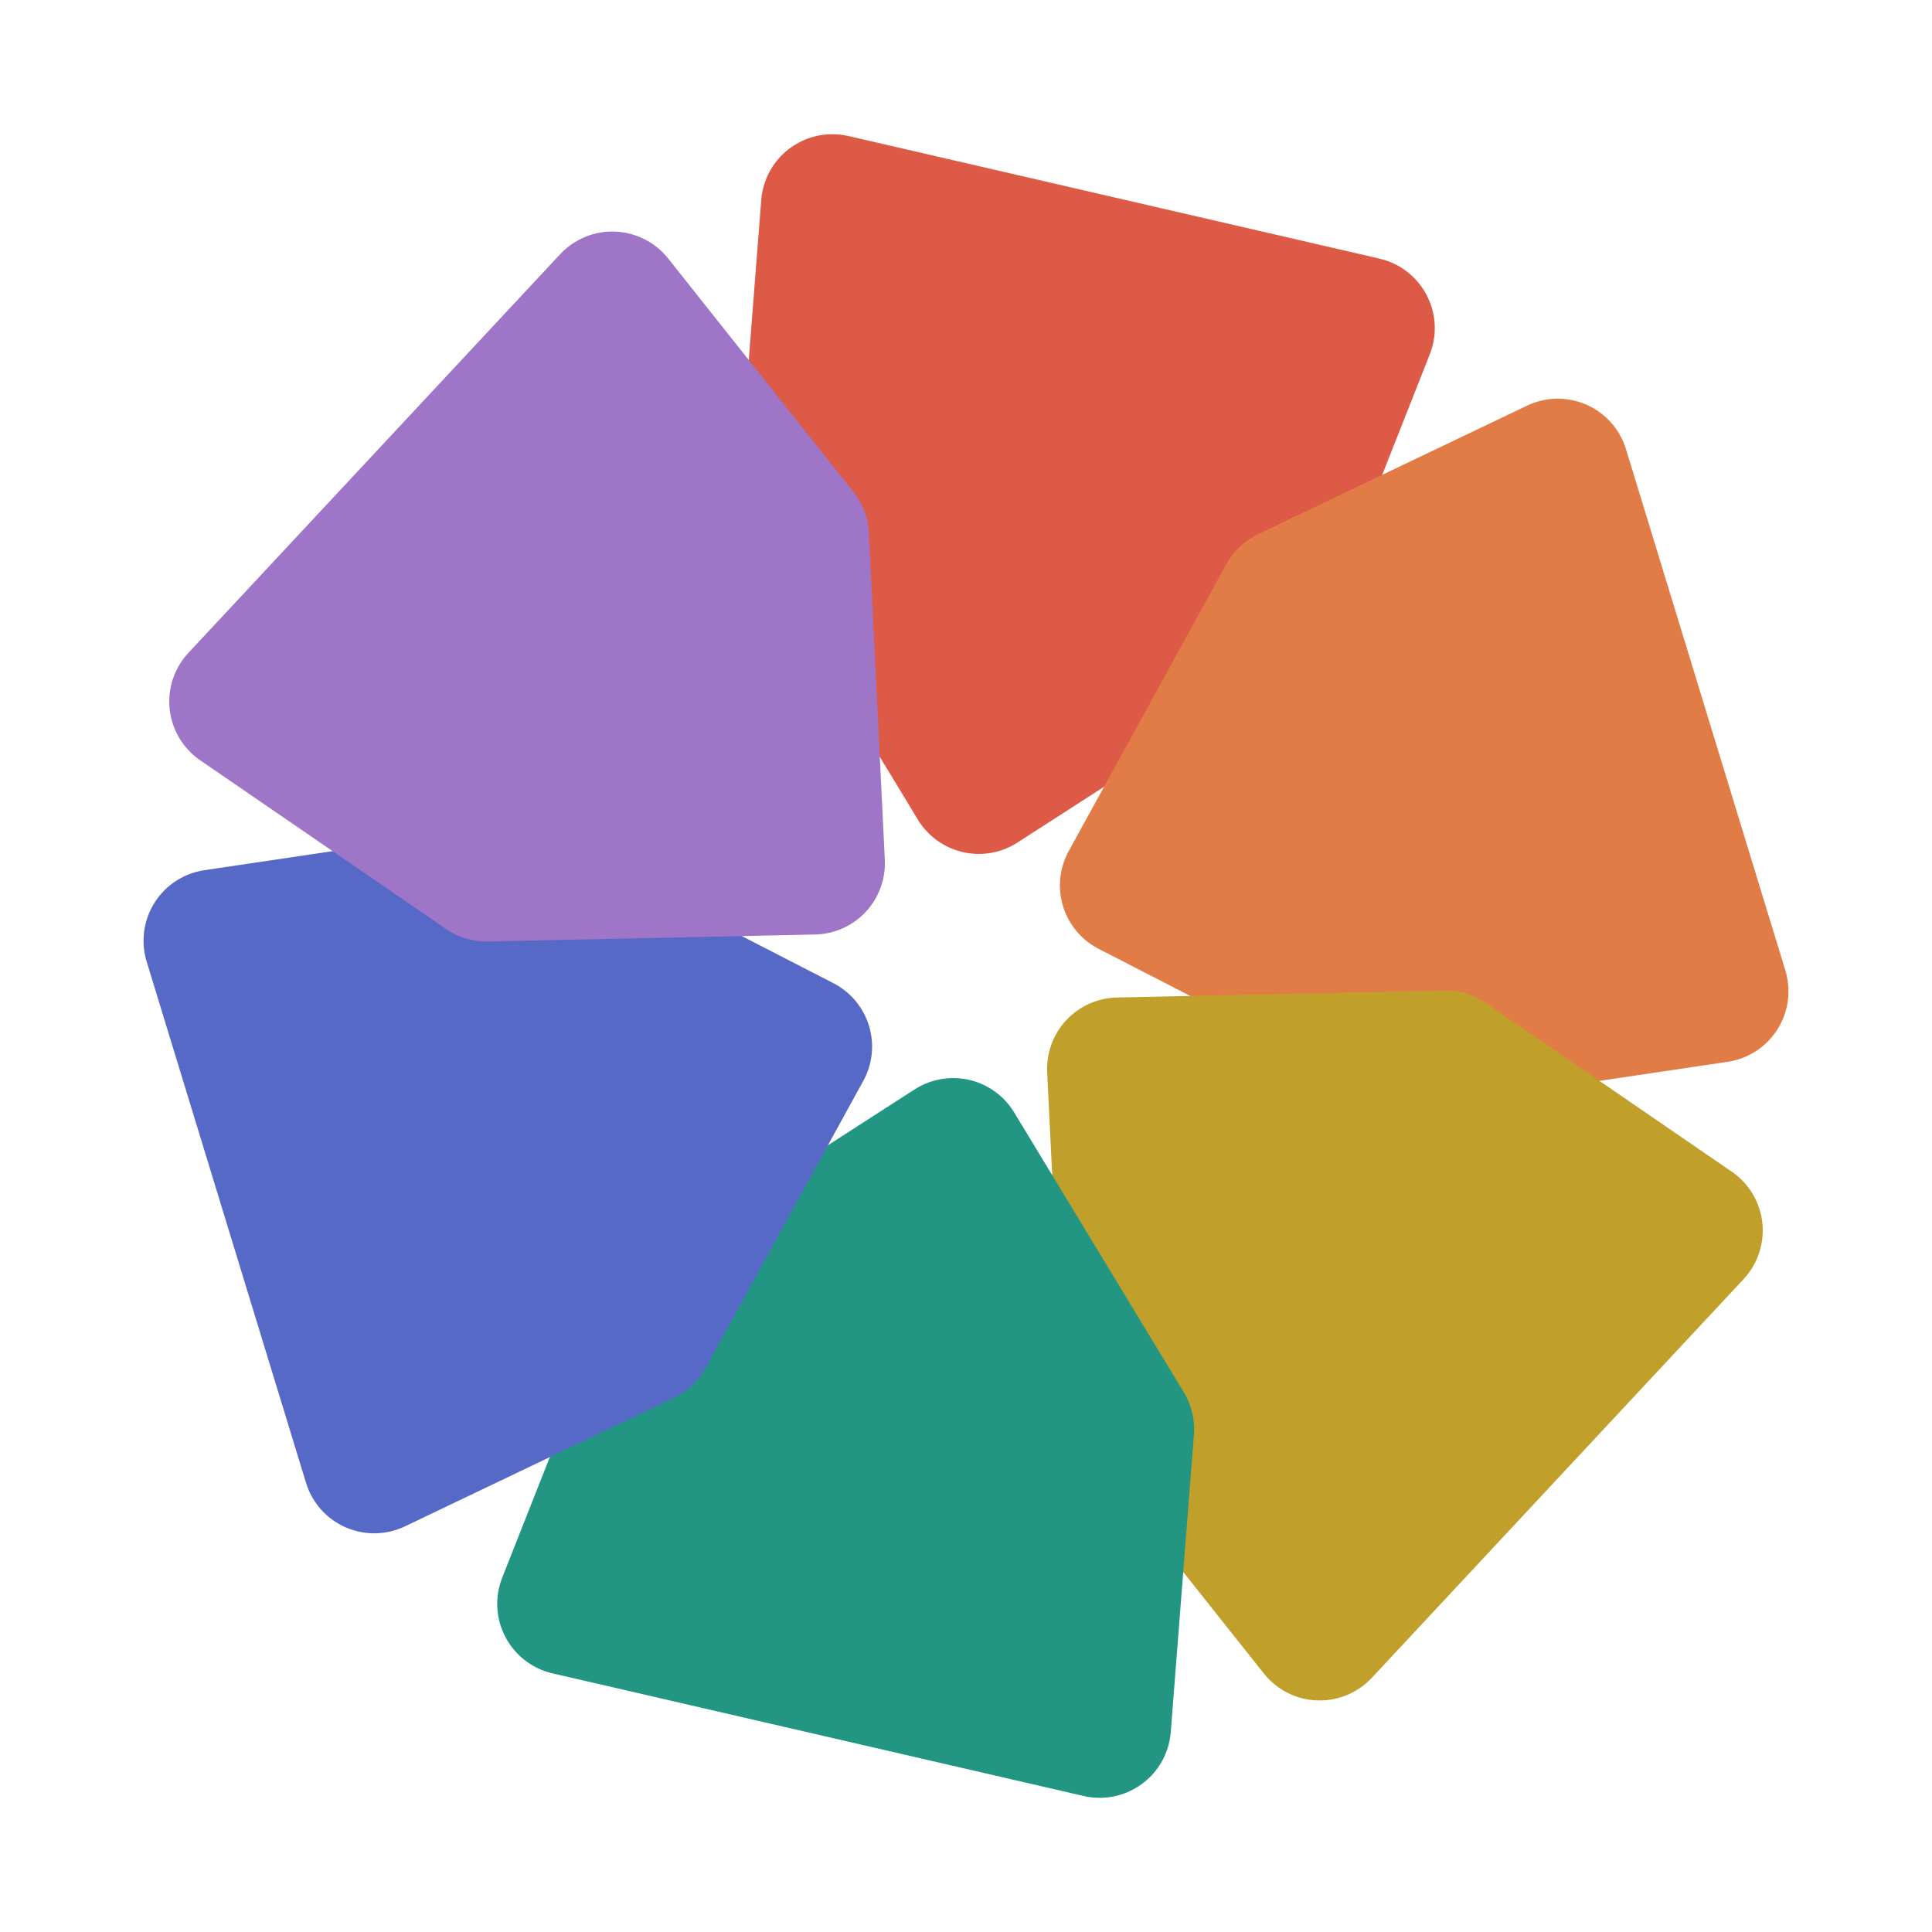
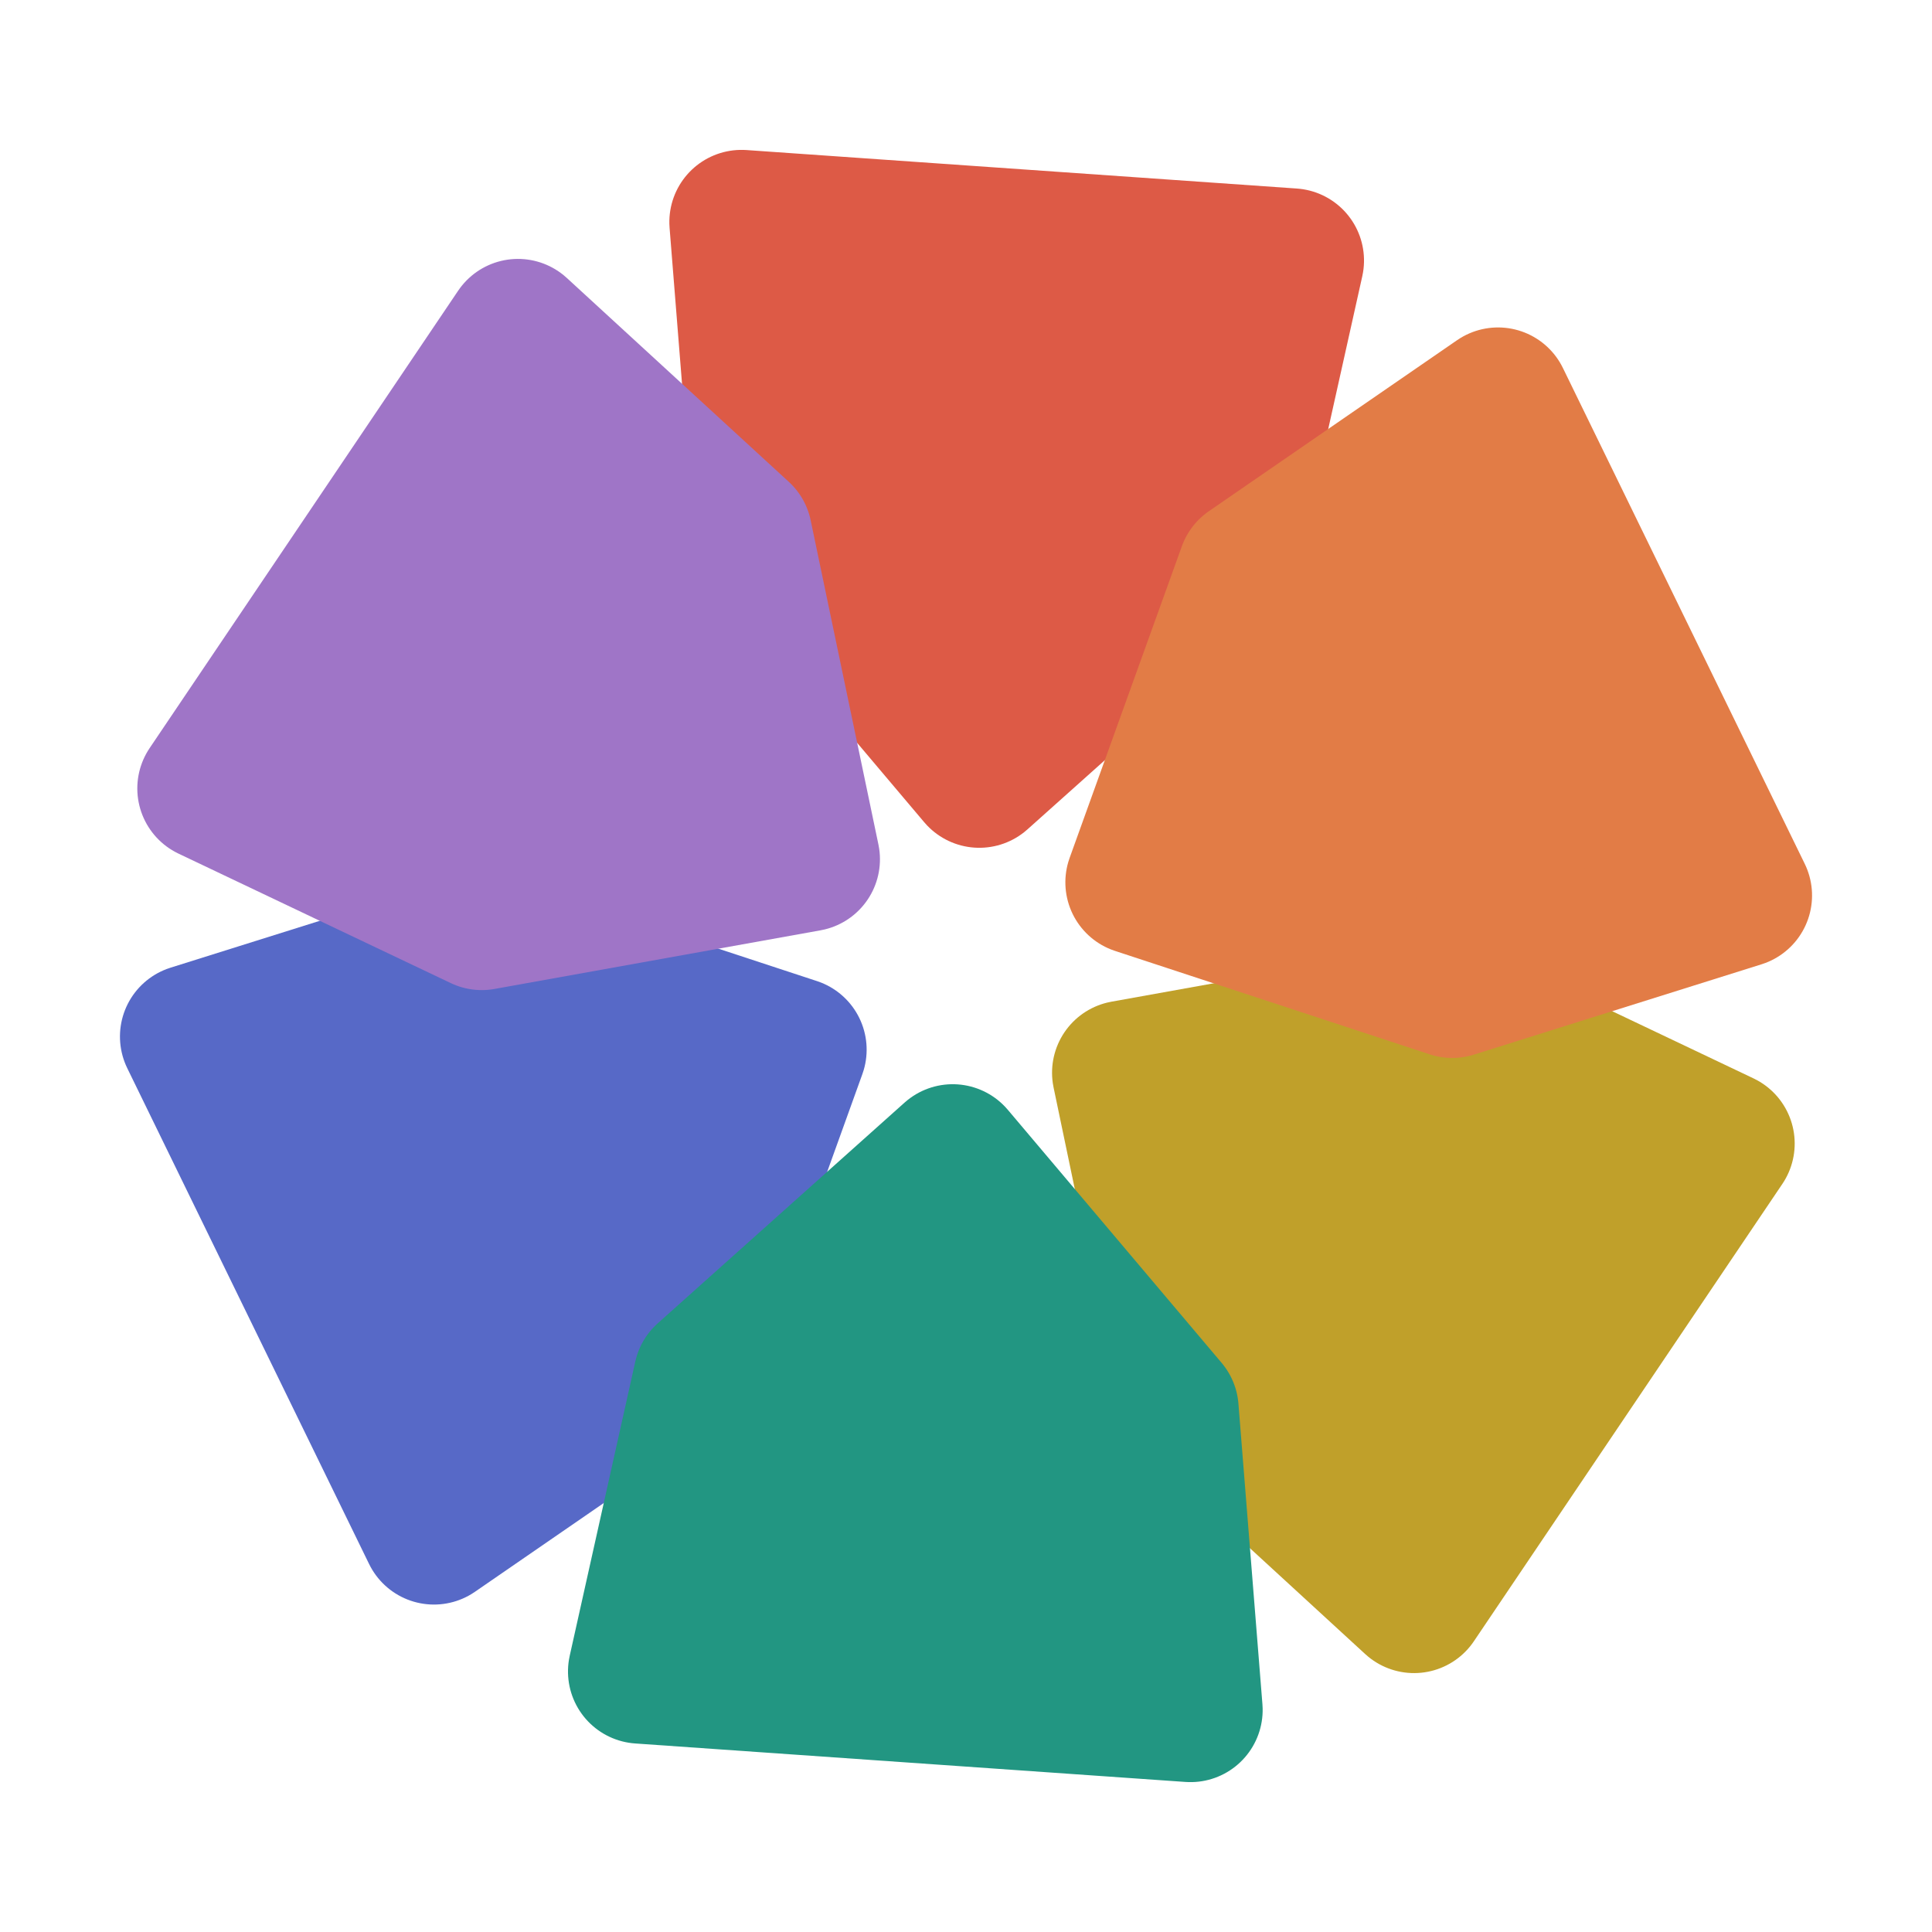
<svg xmlns="http://www.w3.org/2000/svg" width="1024" height="1024" viewBox="0 0 1024 1024">
-   <g transform="translate(512 512) scale(0.84) translate(-512 -512) rotate(4 512 512)">
-     <path d="M 512.0 418.0 L 392.9 249.3 L 394.4 61.2 L 734.1 115.0 L 677.4 294.3 Z" fill="#DD5A46" stroke="#DD5A46" stroke-width="90" stroke-linejoin="round" transform="rotate(0 512 512) translate(0 -22)" />
-     <path d="M 512.0 418.0 L 392.9 249.3 L 394.4 61.2 L 734.1 115.0 L 677.4 294.3 Z" fill="#E27C46" stroke="#E27C46" stroke-width="90" stroke-linejoin="round" transform="rotate(60 512 512) translate(0 -22)" />
-     <path d="M 512.0 418.0 L 392.9 249.3 L 394.4 61.2 L 734.1 115.0 L 677.4 294.3 Z" fill="#C0A02A" stroke="#C0A02A" stroke-width="90" stroke-linejoin="round" transform="rotate(120 512 512) translate(0 -22)" />
-     <path d="M 512.0 418.0 L 392.9 249.3 L 394.4 61.2 L 734.1 115.0 L 677.4 294.3 Z" fill="#229682" stroke="#229682" stroke-width="90" stroke-linejoin="round" transform="rotate(180 512 512) translate(0 -22)" />
-     <path d="M 512.0 418.0 L 392.9 249.3 L 394.4 61.2 L 734.1 115.0 L 677.4 294.3 Z" fill="#5769C7" stroke="#5769C7" stroke-width="90" stroke-linejoin="round" transform="rotate(240 512 512) translate(0 -22)" />
-     <path d="M 512.0 418.0 L 392.9 249.3 L 394.4 61.2 L 734.1 115.0 L 677.4 294.3 Z" fill="#9F75C7" stroke="#9F75C7" stroke-width="90" stroke-linejoin="round" transform="rotate(300 512 512) translate(0 -22)" />
+   <g transform="translate(512 512) scale(0.85) translate(-512 -512) rotate(4 512 512)">
+     <path d="M 512.0 418.0 L 368.0 269.9 L 340.0 84.0 L 684.0 84.0 L 656.0 269.9 Z" fill="#DD5A46" stroke="#DD5A46" stroke-width="90" stroke-linejoin="round" transform="rotate(0 512 512) translate(0 -25)" />
+     <path d="M 512.0 418.0 L 368.0 269.9 L 340.0 84.0 L 684.0 84.0 L 656.0 269.9 Z" fill="#C0A02A" stroke="#C0A02A" stroke-width="90" stroke-linejoin="round" transform="rotate(120 512 512) translate(0 -25)" />
+     <path d="M 512.0 418.0 L 368.0 269.9 L 340.0 84.0 L 684.0 84.0 L 656.0 269.9 Z" fill="#5769C7" stroke="#5769C7" stroke-width="90" stroke-linejoin="round" transform="rotate(240 512 512) translate(0 -25)" />
+     <path d="M 512.0 418.0 L 368.0 269.9 L 340.0 84.0 L 684.0 84.0 L 656.0 269.9 Z" fill="#E27C46" stroke="#E27C46" stroke-width="90" stroke-linejoin="round" transform="rotate(60 512 512) translate(0 -25)" />
+     <path d="M 512.0 418.0 L 368.0 269.9 L 340.0 84.0 L 684.0 84.0 L 656.0 269.9 Z" fill="#229682" stroke="#229682" stroke-width="90" stroke-linejoin="round" transform="rotate(180 512 512) translate(0 -25)" />
+     <path d="M 512.0 418.0 L 368.0 269.9 L 340.0 84.0 L 684.0 84.0 L 656.0 269.9 Z" fill="#9F75C7" stroke="#9F75C7" stroke-width="90" stroke-linejoin="round" transform="rotate(300 512 512) translate(0 -25)" />
  </g>
</svg>
